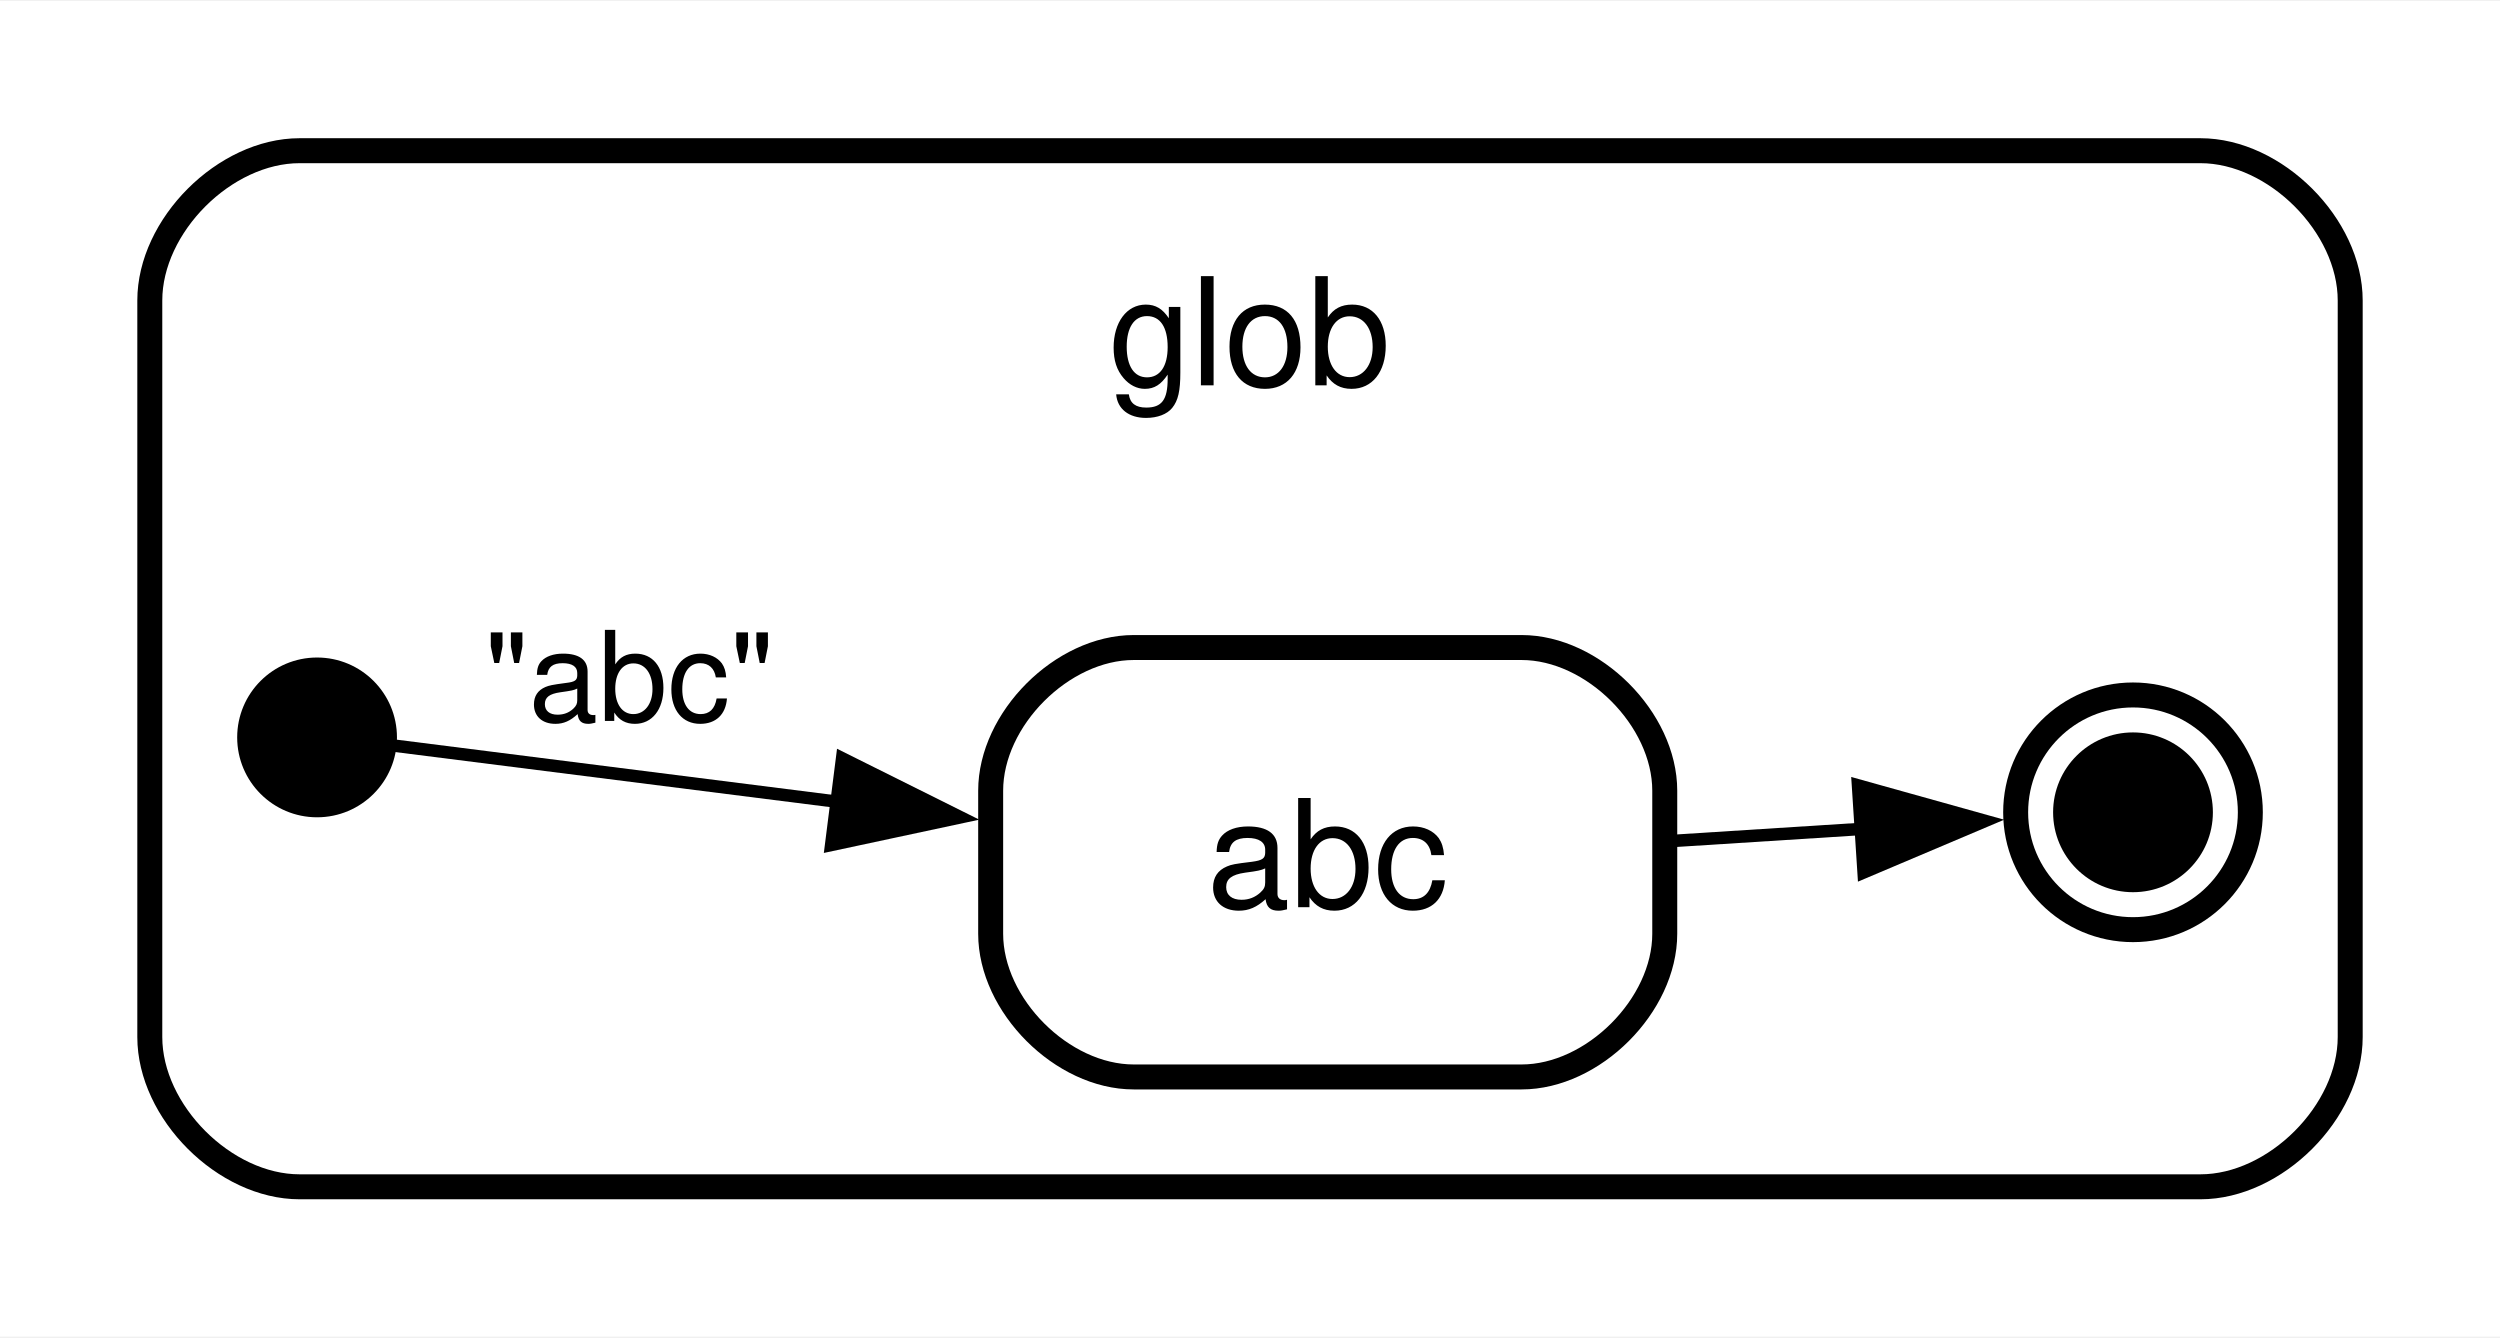
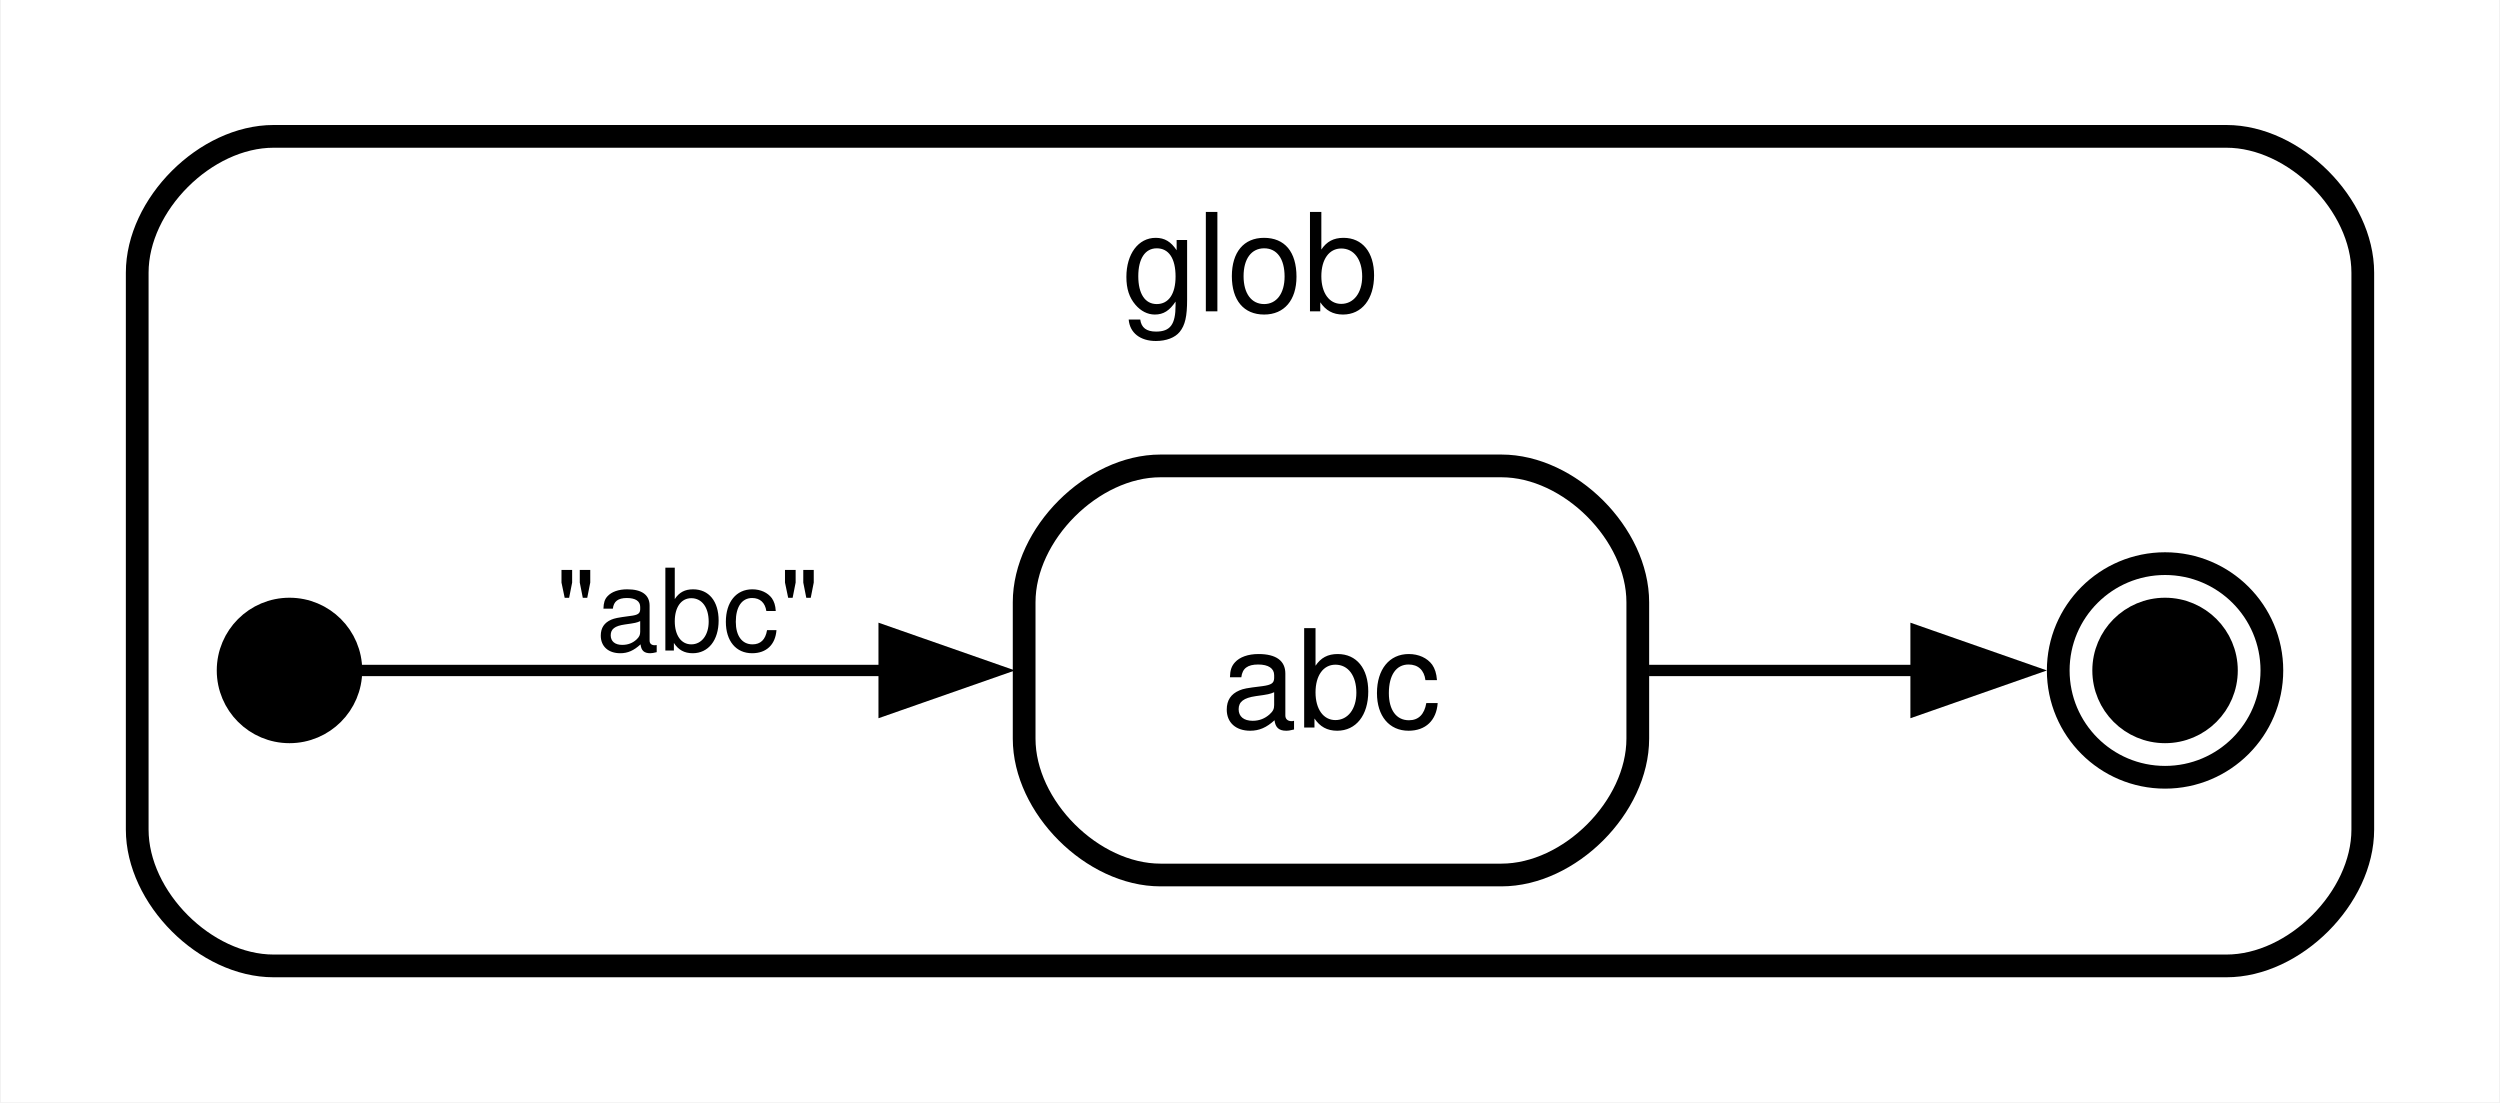
- <svg xmlns="http://www.w3.org/2000/svg" width="200pt" height="107pt" viewBox="0.00 0.00 200.27 107.00">
-   <g id="graph0" class="graph" transform="scale(1 1) rotate(0) translate(4 103)">
-     <polygon fill="white" stroke="none" points="-4,4 -4,-103 196.27,-103 196.27,4 -4,4" />
-     <g id="clust1" class="cluster state regular">
-       <path fill="none" stroke="black" stroke-width="2" d="M20,-8C20,-8 172.27,-8 172.27,-8 178.27,-8 184.27,-14 184.27,-20 184.27,-20 184.27,-79 184.27,-79 184.27,-85 178.27,-91 172.27,-91 172.27,-91 20,-91 20,-91 14,-91 8,-85 8,-79 8,-79 8,-20 8,-20 8,-14 14,-8 20,-8" />
-       <text text-anchor="start" x="84.79" y="-72.2" font-family="Helvetica,sans-Serif" font-size="12.00">glob</text>
+ <svg xmlns="http://www.w3.org/2000/svg" width="220pt" height="97pt" viewBox="0.00 0.00 219.85 97.00">
+   <g id="graph0" class="graph" transform="scale(1 1) rotate(0) translate(4 93)">
+     <polygon fill="white" stroke="none" points="-4,4 -4,-93 215.85,-93 215.85,4 -4,4" />
+     <g id="clust1" class="cluster">
+       <path fill="white" stroke="black" stroke-width="2" d="M20,-8C20,-8 191.85,-8 191.85,-8 197.85,-8 203.85,-14 203.85,-20 203.85,-20 203.85,-69 203.85,-69 203.85,-75 197.85,-81 191.85,-81 191.85,-81 20,-81 20,-81 14,-81 8,-75 8,-69 8,-69 8,-20 8,-20 8,-14 14,-8 20,-8" />
+       <text text-anchor="middle" x="105.93" y="-65.6" font-family="Helvetica,sans-Serif" font-size="12.00">glob</text>
    </g>
-     <g id="node2" class="node state initial">
-       <ellipse fill="black" stroke="black" stroke-width="2" cx="21.4" cy="-44" rx="5.4" ry="5.4" />
+     <g id="node1" class="node">
+       <ellipse fill="black" stroke="black" stroke-width="2" cx="21.4" cy="-34" rx="5.4" ry="5.4" />
    </g>
-     <g id="node3" class="node state regular">
-       <polygon fill="#ffffff" fill-opacity="0.004" stroke="none" stroke-width="2" points="130.36,-52.2 74.36,-52.2 74.36,-15.8 130.36,-15.8 130.36,-52.2" />
-       <text text-anchor="start" x="92.68" y="-30.4" font-family="Helvetica,sans-Serif" font-size="12.00">abc</text>
-       <path fill="none" stroke="black" stroke-width="2" d="M86.82,-16.8C86.82,-16.8 117.89,-16.8 117.89,-16.8 123.62,-16.8 129.36,-22.53 129.36,-28.27 129.36,-28.27 129.36,-39.73 129.36,-39.73 129.36,-45.47 123.62,-51.2 117.89,-51.2 117.89,-51.2 86.82,-51.2 86.82,-51.2 81.09,-51.2 75.36,-45.47 75.36,-39.73 75.36,-39.73 75.36,-28.27 75.36,-28.27 75.36,-22.53 81.09,-16.8 86.82,-16.8" />
+     <g id="node3" class="node">
+       <path fill="none" stroke="black" stroke-width="2" d="M128.05,-52C128.05,-52 98.05,-52 98.05,-52 92.05,-52 86.05,-46 86.05,-40 86.05,-40 86.05,-28 86.05,-28 86.05,-22 92.05,-16 98.05,-16 98.05,-16 128.05,-16 128.05,-16 134.05,-16 140.05,-22 140.05,-28 140.05,-28 140.05,-40 140.05,-40 140.05,-46 134.05,-52 128.05,-52" />
+       <text text-anchor="middle" x="113.05" y="-28.98" font-family="Helvetica,sans-Serif" font-size="12.00">abc</text>
    </g>
-     <g id="edge1" class="edge transition">
-       <path fill="none" stroke="black" d="M27.58,-43.34C35,-42.4 49.31,-40.59 63.36,-38.81" />
-       <polygon fill="black" stroke="black" points="63.46,-42.33 72.95,-37.6 62.58,-35.38 63.46,-42.33" />
-       <text text-anchor="start" x="34.8" y="-45.32" font-family="Helvetica,sans-Serif" font-size="10.00">"abc"   </text>
+     <g id="edge1" class="edge">
+       <path fill="none" stroke="black" d="M27.74,-34C36.83,-34 56.06,-34 73.87,-34" />
+       <polygon fill="black" stroke="black" points="73.73,-37.5 83.73,-34 73.73,-30.5 73.73,-37.5" />
+       <text text-anchor="middle" x="56.43" y="-35.75" font-family="Helvetica,sans-Serif" font-size="10.00">"abc"</text>
    </g>
-     <g id="node4" class="node state final">
-       <ellipse fill="black" stroke="black" stroke-width="2" cx="166.87" cy="-38" rx="5.4" ry="5.4" />
-       <ellipse fill="none" stroke="black" stroke-width="2" cx="166.87" cy="-38" rx="9.4" ry="9.4" />
+     <g id="node2" class="node">
+       <ellipse fill="black" stroke="black" stroke-width="2" cx="186.45" cy="-34" rx="5.4" ry="5.4" />
+       <ellipse fill="none" stroke="black" stroke-width="2" cx="186.45" cy="-34" rx="9.4" ry="9.4" />
    </g>
-     <g id="edge2" class="edge transition">
-       <path fill="none" stroke="black" d="M130.23,-35.72C135.22,-36.04 140.37,-36.37 145.14,-36.67" />
-       <polygon fill="black" stroke="black" points="144.84,-40.16 155.04,-37.31 145.29,-33.18 144.84,-40.16" />
-       <text text-anchor="start" x="138.36" y="-39.93" font-family="Helvetica,sans-Serif" font-size="10.00">    </text>
+     <g id="edge2" class="edge">
+       <path fill="none" stroke="black" d="M141.04,-34C148.84,-34 157.23,-34 164.59,-34" />
+       <polygon fill="black" stroke="black" points="164.54,-37.5 174.54,-34 164.54,-30.5 164.54,-37.5" />
    </g>
  </g>
</svg>
